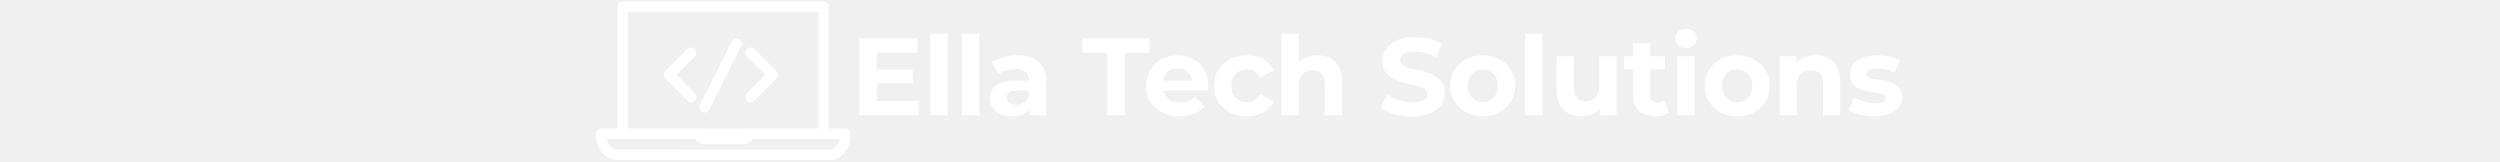
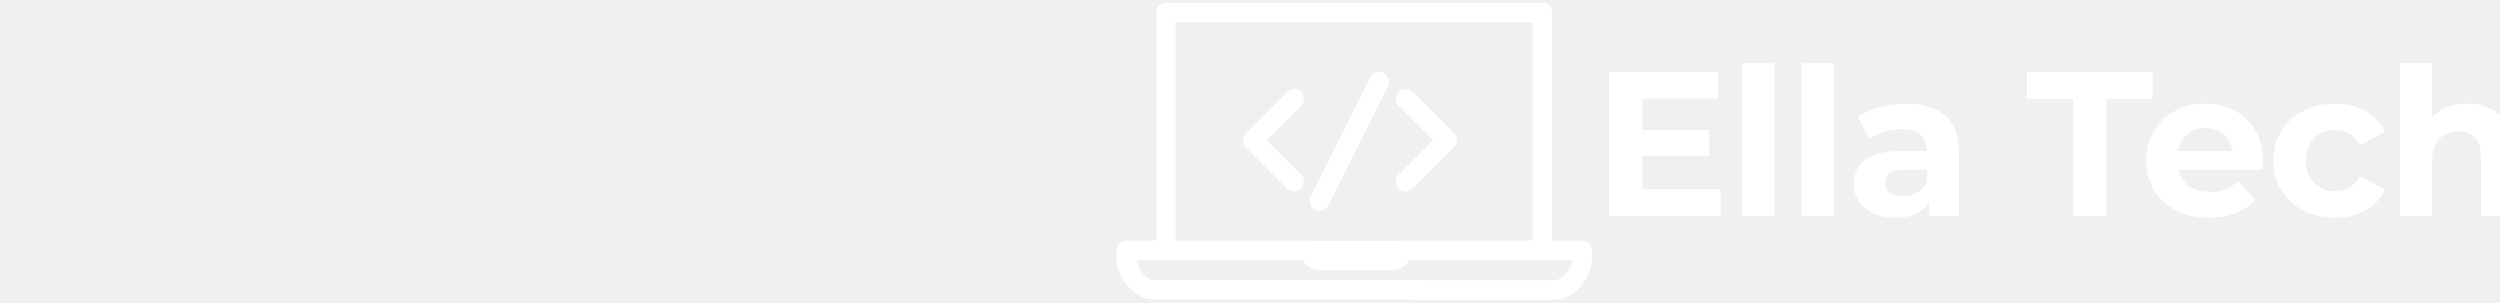
- <svg xmlns="http://www.w3.org/2000/svg" version="1.1" width="1500" height="97" viewBox="0 0 1500 97">
+ <svg xmlns="http://www.w3.org/2000/svg" version="1.1" width="801" height="97" viewBox="0 0 801 97">
  <svg xml:space="preserve" width="1500" height="97" data-version="2" data-id="lg_3NVgzNnsB1ErDsXvJS" viewBox="0 0 801 97" x="0" y="0">
    <rect width="100%" height="100%" fill="transparent" />
    <path fill="#fff" d="M166.03 69.23v-46.2h34.92v8.58h-24.29v29.04h25.15v8.58Zm9.84-19.27v-8.31h22.24v8.31Z" />
    <rect width="35.78" height="46.2" x="-17.89" y="-23.1" fill="none" rx="0" ry="0" transform="translate(184.42 46.63)" />
    <path fill="#fff" d="M208.74 69.23V20.26h10.29v48.97Z" />
    <rect width="10.29" height="48.97" x="-5.14" y="-24.48" fill="none" rx="0" ry="0" transform="translate(214.38 45.24)" />
    <path fill="#fff" d="M227.74 69.23V20.26h10.3v48.97Z" />
    <rect width="10.3" height="48.97" x="-5.15" y="-24.48" fill="none" rx="0" ry="0" transform="translate(233.39 45.24)" />
    <path fill="#fff" d="M268.53 69.23V62.3l-.66-1.51V48.38q0-3.3-2.01-5.15-2.01-1.85-6.17-1.85-2.84 0-5.58.89t-4.65 2.41l-3.7-7.19q2.91-2.05 7-3.17t8.31-1.12q8.12 0 12.61 3.83 4.49 3.82 4.49 11.94v20.26Zm-10.82.53q-4.16 0-7.13-1.42-2.97-1.42-4.55-3.86-1.59-2.44-1.59-5.48 0-3.16 1.55-5.54t4.92-3.73q3.37-1.35 8.78-1.35h9.44v6h-8.32q-3.63 0-4.98 1.19-1.36 1.19-1.36 2.97 0 1.98 1.55 3.14 1.56 1.15 4.26 1.15 2.58 0 4.62-1.22 2.05-1.22 2.97-3.6l1.59 4.76q-1.13 3.43-4.1 5.21-2.97 1.78-7.65 1.78" />
    <rect width="33.73" height="36.56" x="-16.86" y="-18.28" fill="none" rx="0" ry="0" transform="translate(261.8 51.98)" />
    <path fill="#fff" d="M314.73 69.23V31.75h-14.78v-8.72h40.26v8.72h-14.79v37.48Z" />
    <rect width="40.26" height="46.2" x="-20.13" y="-23.1" fill="none" rx="0" ry="0" transform="translate(320.58 46.63)" />
    <path fill="#fff" d="M358.36 69.76q-6.07 0-10.66-2.37-4.59-2.38-7.1-6.51-2.5-4.12-2.5-9.4 0-5.35 2.47-9.47 2.48-4.13 6.77-6.47 4.29-2.34 9.7-2.34 5.21 0 9.4 2.21t6.64 6.33q2.44 4.13 2.44 9.87 0 .6-.07 1.35-.06.76-.13 1.42h-28.84v-6h23.43l-3.96 1.78q0-2.77-1.12-4.82-1.13-2.04-3.11-3.2-1.98-1.15-4.62-1.15t-4.65 1.15q-2.01 1.16-3.13 3.23-1.13 2.08-1.13 4.92v1.59q0 2.9 1.29 5.11 1.29 2.21 3.63 3.37 2.34 1.15 5.51 1.15 2.84 0 4.98-.86 2.15-.85 3.93-2.57l5.48 5.94q-2.44 2.77-6.14 4.26-3.69 1.48-8.51 1.48" />
    <rect width="37.42" height="36.56" x="-18.71" y="-18.28" fill="none" rx="0" ry="0" transform="translate(357.31 51.98)" />
    <path fill="#fff" d="M398.68 69.76q-5.74 0-10.23-2.34-4.48-2.34-7.03-6.5-2.54-4.16-2.54-9.44 0-5.35 2.54-9.47 2.55-4.13 7.03-6.47 4.49-2.34 10.23-2.34 5.61 0 9.77 2.34 4.16 2.34 6.14 6.7l-7.99 4.29q-1.38-2.51-3.46-3.7-2.08-1.18-4.52-1.18-2.64 0-4.75 1.18-2.12 1.19-3.34 3.37-1.22 2.18-1.22 5.28t1.22 5.28q1.22 2.18 3.34 3.37 2.11 1.18 4.75 1.18 2.44 0 4.52-1.15 2.08-1.16 3.46-3.73l7.99 4.36q-1.98 4.29-6.14 6.63t-9.77 2.34" />
    <rect width="35.71" height="36.56" x="-17.86" y="-18.28" fill="none" rx="0" ry="0" transform="translate(397.24 51.98)" />
    <path fill="#fff" d="M419.41 69.23V20.26h10.29v23.3l-2.31-2.97q1.92-3.56 5.48-5.48 3.57-1.91 8.12-1.91 4.22 0 7.56 1.68 3.33 1.68 5.24 5.15 1.92 3.46 1.92 8.88v20.32h-10.3V50.49q0-4.29-1.88-6.34-1.88-2.04-5.31-2.04-2.44 0-4.39 1.02-1.95 1.02-3.04 3.14-1.09 2.11-1.09 5.41v17.55Z" />
    <rect width="36.3" height="48.97" x="-18.15" y="-24.48" fill="none" rx="0" ry="0" transform="translate(438.06 45.24)" />
    <path fill="#fff" d="M497.88 70.03q-5.54 0-10.62-1.49-5.09-1.48-8.19-3.86l3.63-8.05q2.97 2.11 7.03 3.46 4.06 1.36 8.22 1.36 3.17 0 5.11-.63 1.95-.63 2.87-1.75.93-1.12.93-2.57 0-1.85-1.45-2.94-1.46-1.09-3.83-1.78-2.38-.7-5.25-1.32-2.87-.63-5.74-1.55-2.87-.93-5.25-2.38-2.37-1.45-3.86-3.83-1.48-2.37-1.48-6.07 0-3.96 2.14-7.23 2.15-3.26 6.47-5.21 4.32-1.95 10.86-1.95 4.35 0 8.58 1.02 4.22 1.03 7.45 3.07l-3.3 8.12q-3.23-1.85-6.46-2.74-3.24-.89-6.34-.89-3.1 0-5.08.73-1.98.72-2.84 1.88-.86 1.15-.86 2.67 0 1.78 1.45 2.87 1.46 1.09 3.83 1.75 2.38.66 5.25 1.32t5.74 1.52q2.87.86 5.25 2.31 2.37 1.45 3.86 3.83 1.48 2.37 1.48 6 0 3.9-2.17 7.13-2.18 3.24-6.51 5.22-4.32 1.98-10.92 1.98" />
    <rect width="38.41" height="47.79" x="-19.2" y="-23.89" fill="none" rx="0" ry="0" transform="translate(498.77 46.63)" />
    <path fill="#fff" d="M540.12 69.76q-5.67 0-10.06-2.37-4.39-2.38-6.93-6.51-2.54-4.12-2.54-9.4 0-5.35 2.54-9.47 2.54-4.13 6.93-6.47t10.06-2.34q5.61 0 10.03 2.34 4.43 2.34 6.93 6.44 2.51 4.09 2.51 9.5 0 5.28-2.51 9.4-2.5 4.13-6.93 6.51-4.42 2.37-10.03 2.37m0-8.45q2.58 0 4.62-1.18 2.05-1.19 3.24-3.4 1.18-2.21 1.18-5.25 0-3.1-1.18-5.28-1.19-2.18-3.24-3.37-2.04-1.18-4.62-1.18-2.57 0-4.62 1.18-2.04 1.19-3.27 3.37-1.22 2.18-1.22 5.28 0 3.04 1.22 5.25 1.23 2.21 3.27 3.4 2.05 1.18 4.62 1.18" />
    <rect width="39" height="36.56" x="-19.5" y="-18.28" fill="none" rx="0" ry="0" transform="translate(540.59 51.98)" />
    <path fill="#fff" d="M565.6 69.23V20.26h10.29v48.97Z" />
    <rect width="10.29" height="48.97" x="-5.14" y="-24.48" fill="none" rx="0" ry="0" transform="translate(571.25 45.24)" />
    <path fill="#fff" d="M599.59 69.76q-4.42 0-7.89-1.71-3.46-1.72-5.38-5.25-1.91-3.53-1.91-9.01V33.73h10.29v18.54q0 4.42 1.88 6.5 1.89 2.08 5.32 2.08 2.37 0 4.22-1.02 1.85-1.02 2.91-3.17 1.05-2.14 1.05-5.38V33.73h10.3v35.5h-9.77v-9.76l1.78 2.83q-1.78 3.7-5.25 5.58-3.46 1.88-7.55 1.88" />
    <rect width="35.97" height="36.03" x="-17.98" y="-18.02" fill="none" rx="0" ry="0" transform="translate(602.9 52.24)" />
    <path fill="#fff" d="M643.61 69.76q-6.27 0-9.77-3.2t-3.5-9.54V25.87h10.3v31.02q0 2.25 1.19 3.47 1.19 1.22 3.23 1.22 2.44 0 4.16-1.32l2.77 7.26q-1.58 1.12-3.79 1.68-2.21.56-4.59.56m-18.74-28.11v-7.92h24.61v7.92Z" />
    <rect width="27.12" height="43.89" x="-13.56" y="-21.95" fill="none" rx="0" ry="0" transform="translate(638.93 48.31)" />
    <path fill="#fff" d="M656.94 69.23v-35.5h10.3v35.5Zm5.15-40.45q-2.84 0-4.62-1.65-1.78-1.65-1.78-4.1 0-2.44 1.78-4.09t4.62-1.65q2.84 0 4.62 1.55 1.78 1.55 1.78 4 0 2.57-1.75 4.25-1.75 1.69-4.65 1.69" />
    <rect width="12.8" height="51.94" x="-6.4" y="-25.97" fill="none" rx="0" ry="0" transform="translate(662.59 43.76)" />
    <path fill="#fff" d="M692.85 69.76q-5.68 0-10.07-2.37-4.39-2.38-6.93-6.51-2.54-4.12-2.54-9.4 0-5.35 2.54-9.47 2.54-4.13 6.93-6.47t10.07-2.34q5.61 0 10.03 2.34 4.42 2.34 6.93 6.44 2.51 4.09 2.51 9.5 0 5.28-2.51 9.4-2.51 4.13-6.93 6.51-4.42 2.37-10.03 2.37m0-8.45q2.57 0 4.62-1.18 2.04-1.19 3.23-3.4t1.19-5.25q0-3.1-1.19-5.28t-3.23-3.37q-2.05-1.18-4.62-1.18-2.58 0-4.62 1.18-2.05 1.19-3.27 3.37-1.22 2.18-1.22 5.28 0 3.04 1.22 5.25t3.27 3.4q2.04 1.18 4.62 1.18" />
    <rect width="39.01" height="36.56" x="-19.5" y="-18.28" fill="none" rx="0" ry="0" transform="translate(693.32 51.98)" />
    <path fill="#fff" d="M718.32 69.23v-35.5h9.84v9.83l-1.85-2.97q1.91-3.56 5.48-5.48 3.56-1.91 8.11-1.91 4.23 0 7.56 1.68 3.33 1.68 5.25 5.15 1.91 3.46 1.91 8.88v20.32h-10.29V50.49q0-4.29-1.89-6.34-1.88-2.04-5.31-2.04-2.44 0-4.39 1.02-1.94 1.02-3.03 3.14-1.09 2.11-1.09 5.41v17.55Z" />
    <rect width="36.3" height="36.03" x="-18.15" y="-18.02" fill="none" rx="0" ry="0" transform="translate(736.97 51.72)" />
    <path fill="#fff" d="M775.02 69.76q-4.56 0-8.75-1.09t-6.63-2.74l3.43-7.39q2.44 1.52 5.77 2.48 3.34.95 6.57.95 3.57 0 5.05-.85 1.49-.86 1.49-2.38 0-1.25-1.16-1.88-1.15-.63-3.07-.96-1.91-.33-4.19-.66-2.28-.33-4.59-.89t-4.22-1.68q-1.91-1.12-3.07-3.04-1.15-1.91-1.15-4.95 0-3.36 1.94-5.94 1.95-2.57 5.65-4.06 3.69-1.48 8.84-1.48 3.63 0 7.39.79t6.27 2.31l-3.43 7.33q-2.57-1.52-5.18-2.08t-5.05-.56q-3.43 0-5.02.92-1.58.92-1.58 2.38 0 1.32 1.15 1.98 1.16.66 3.07 1.05 1.92.4 4.19.69 2.28.3 4.59.9 2.31.59 4.19 1.68 1.88 1.09 3.07 2.97 1.19 1.88 1.19 4.92 0 3.3-1.98 5.84t-5.71 3.99q-3.73 1.45-9.07 1.45" />
    <rect width="32.14" height="36.56" x="-16.07" y="-18.28" fill="none" rx="0" ry="0" transform="translate(776.21 51.98)" />
    <path fill="#fff" d="M157.417 77.08h-9.622V4.016a3.08 3.08 0 0 0-3.079-3.079H24.06a3.08 3.08 0 0 0-3.079 3.079V77.08h-9.622a3.141 3.141 0 0 0-3.141 3.14v3.174c0 .157.012.311.034.466.802 5.364 5.1 11.345 10.906 12.069.126.015.257.026.383.026l128.743.108h.005c6.709 0 11.583-6.394 12.25-12.317.013-.114.019-.231.019-.35V80.22a3.141 3.141 0 0 0-3.141-3.141M27.139 7.095h114.498v69.983H99.6c-.202 0-.399.025-.588.061h-28.09a3.153 3.153 0 0 0-.603-.06h-43.18zm121.153 82.684L19.775 89.67c-2.226-.398-4.607-3.29-5.232-6.312h53.45c1.07 1.898 3.073 3.176 5.361 3.176H96.56c2.288 0 4.29-1.278 5.362-3.176h52.33c-.491 3.097-3.057 6.42-5.96 6.42m-80.905-60.34a3.173 3.173 0 0 0-4.49 0L49.661 42.674a3.176 3.176 0 0 0 0 4.491l13.236 13.236a3.169 3.169 0 0 0 4.491 0 3.173 3.173 0 0 0 0-4.49l-10.992-10.99 10.992-10.993a3.175 3.175 0 0 0-.001-4.49m31.262 30.963a3.17 3.17 0 0 0 4.49 0l13.236-13.236a3.176 3.176 0 0 0 0-4.49L103.14 29.437a3.175 3.175 0 1 0-4.49 4.49l10.991 10.993-10.99 10.991a3.173 3.173 0 0 0-.002 4.49m-26.764 6.782a3.176 3.176 0 0 0 4.261-1.42l19.052-38.102a3.173 3.173 0 0 0-1.421-4.26 3.18 3.18 0 0 0-4.261 1.42l-19.05 38.102a3.173 3.173 0 0 0 1.42 4.26" />
  </svg>
</svg>
